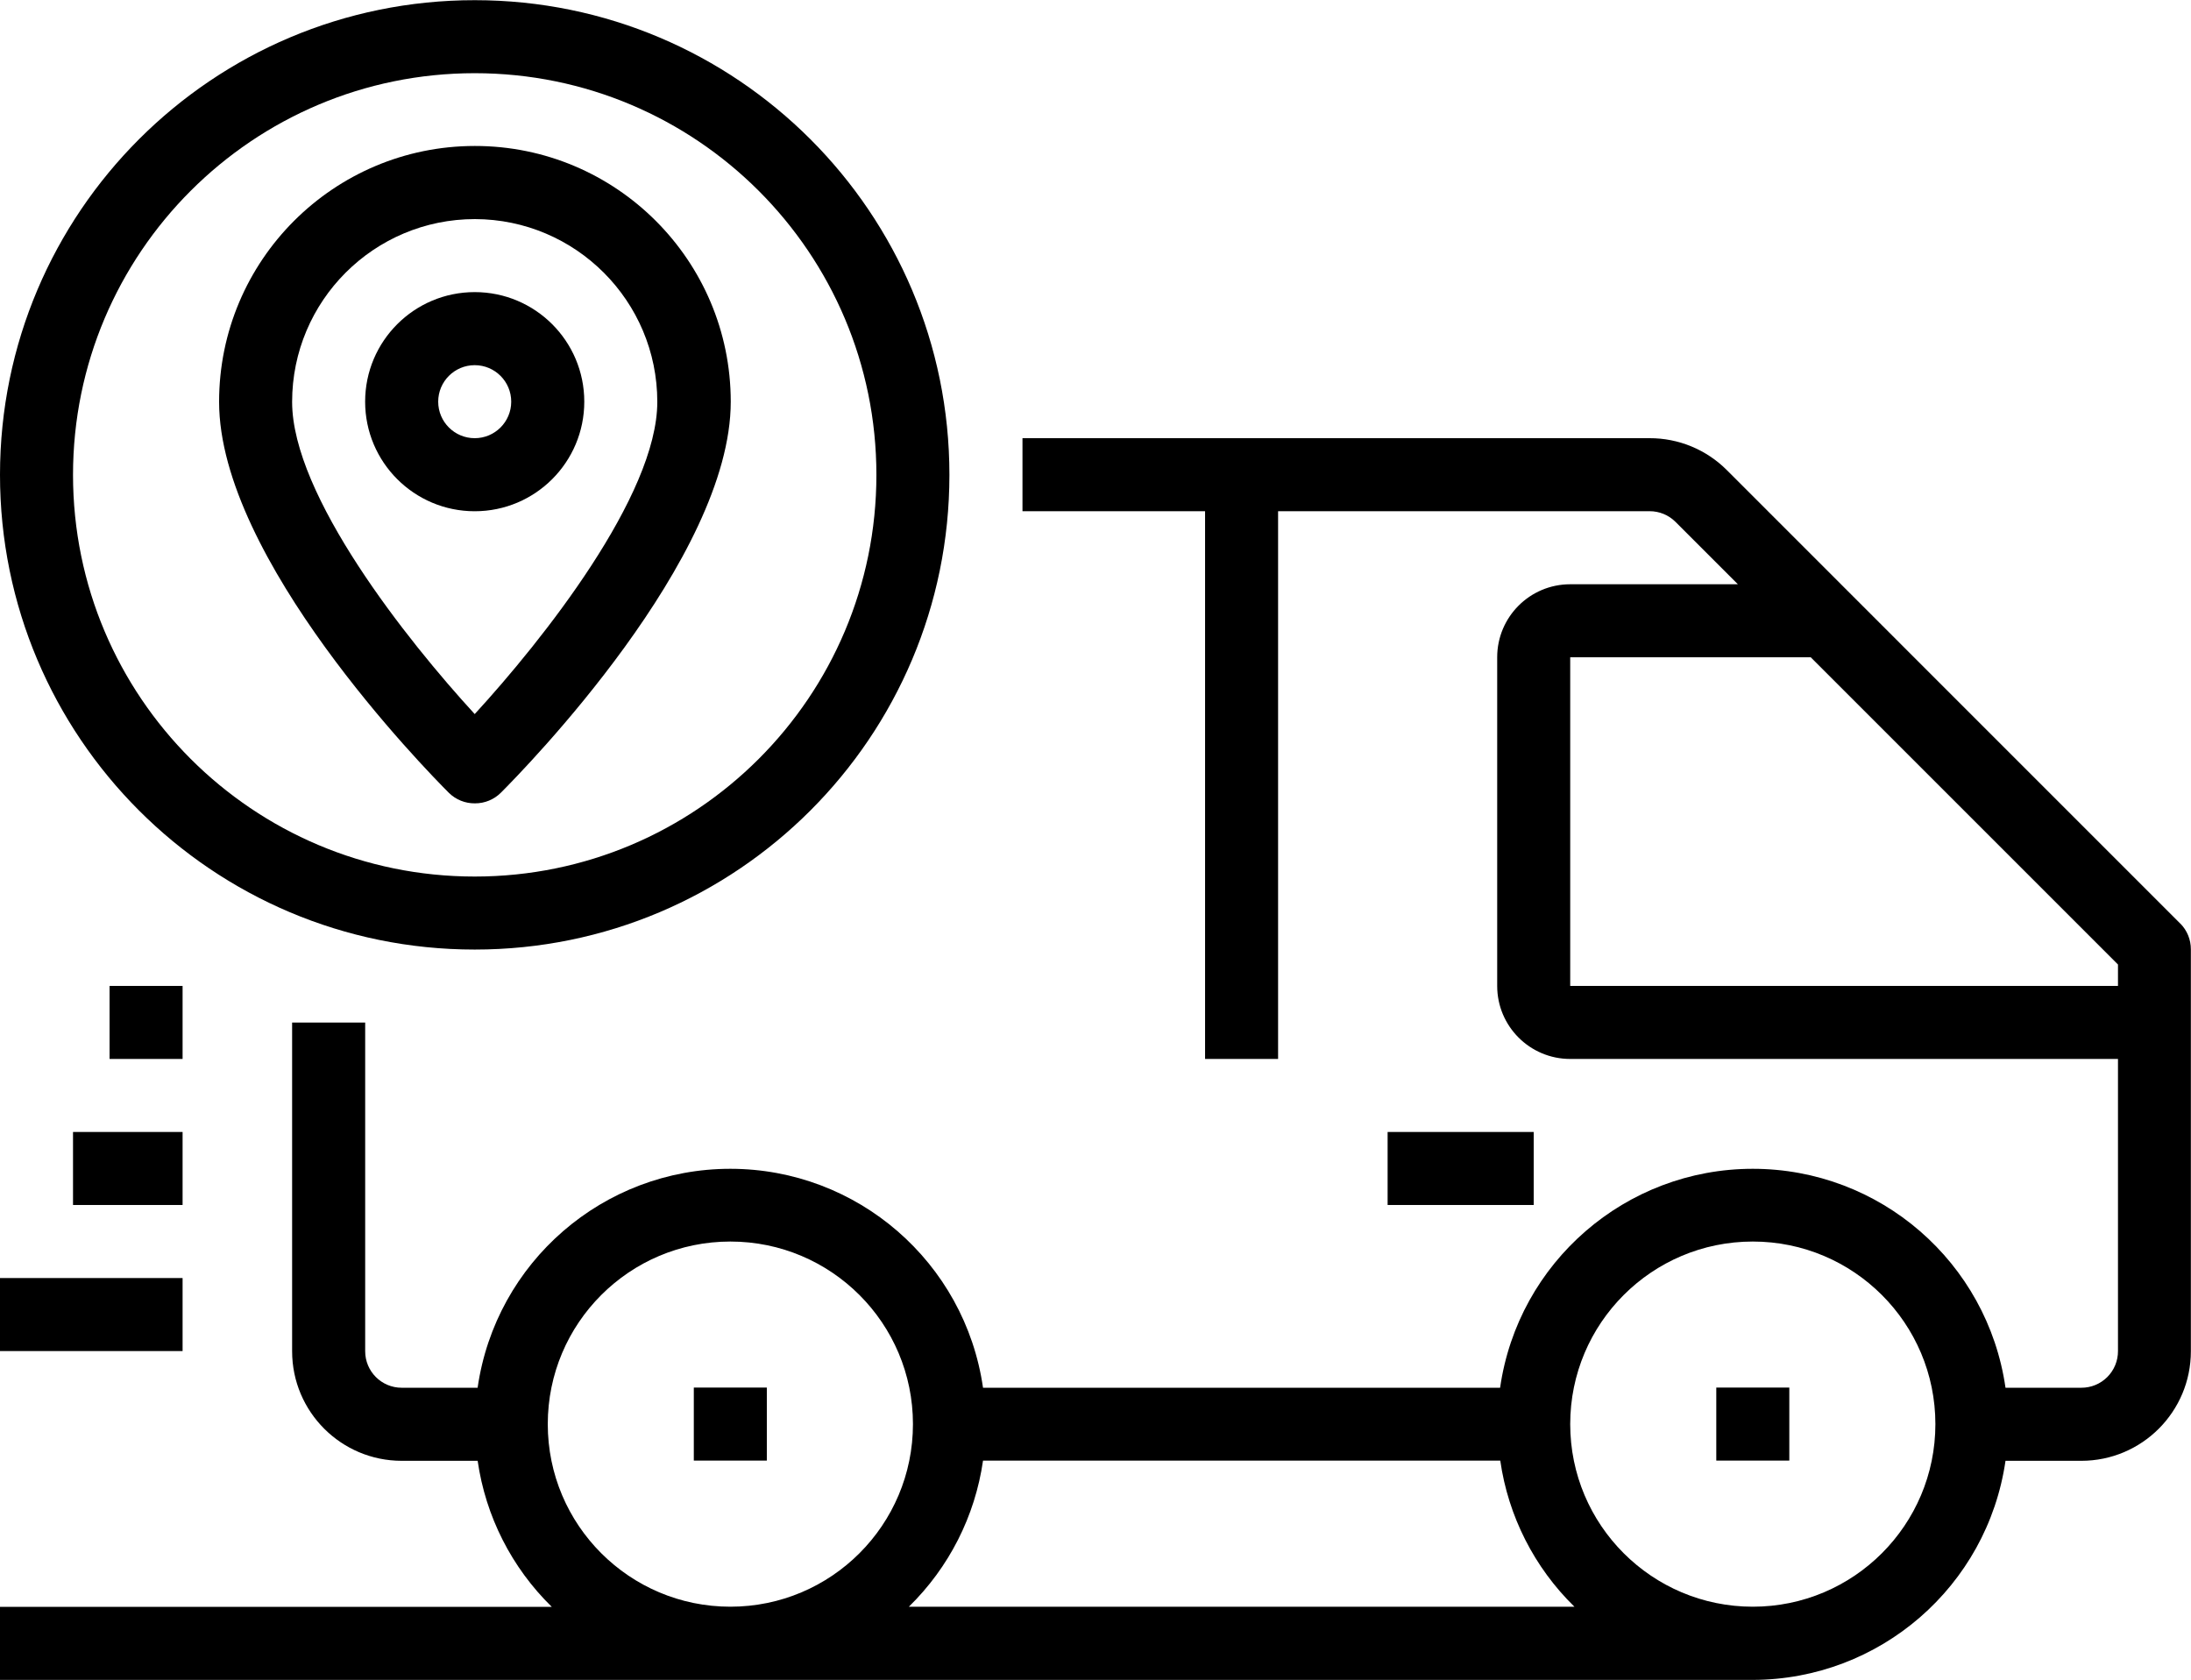
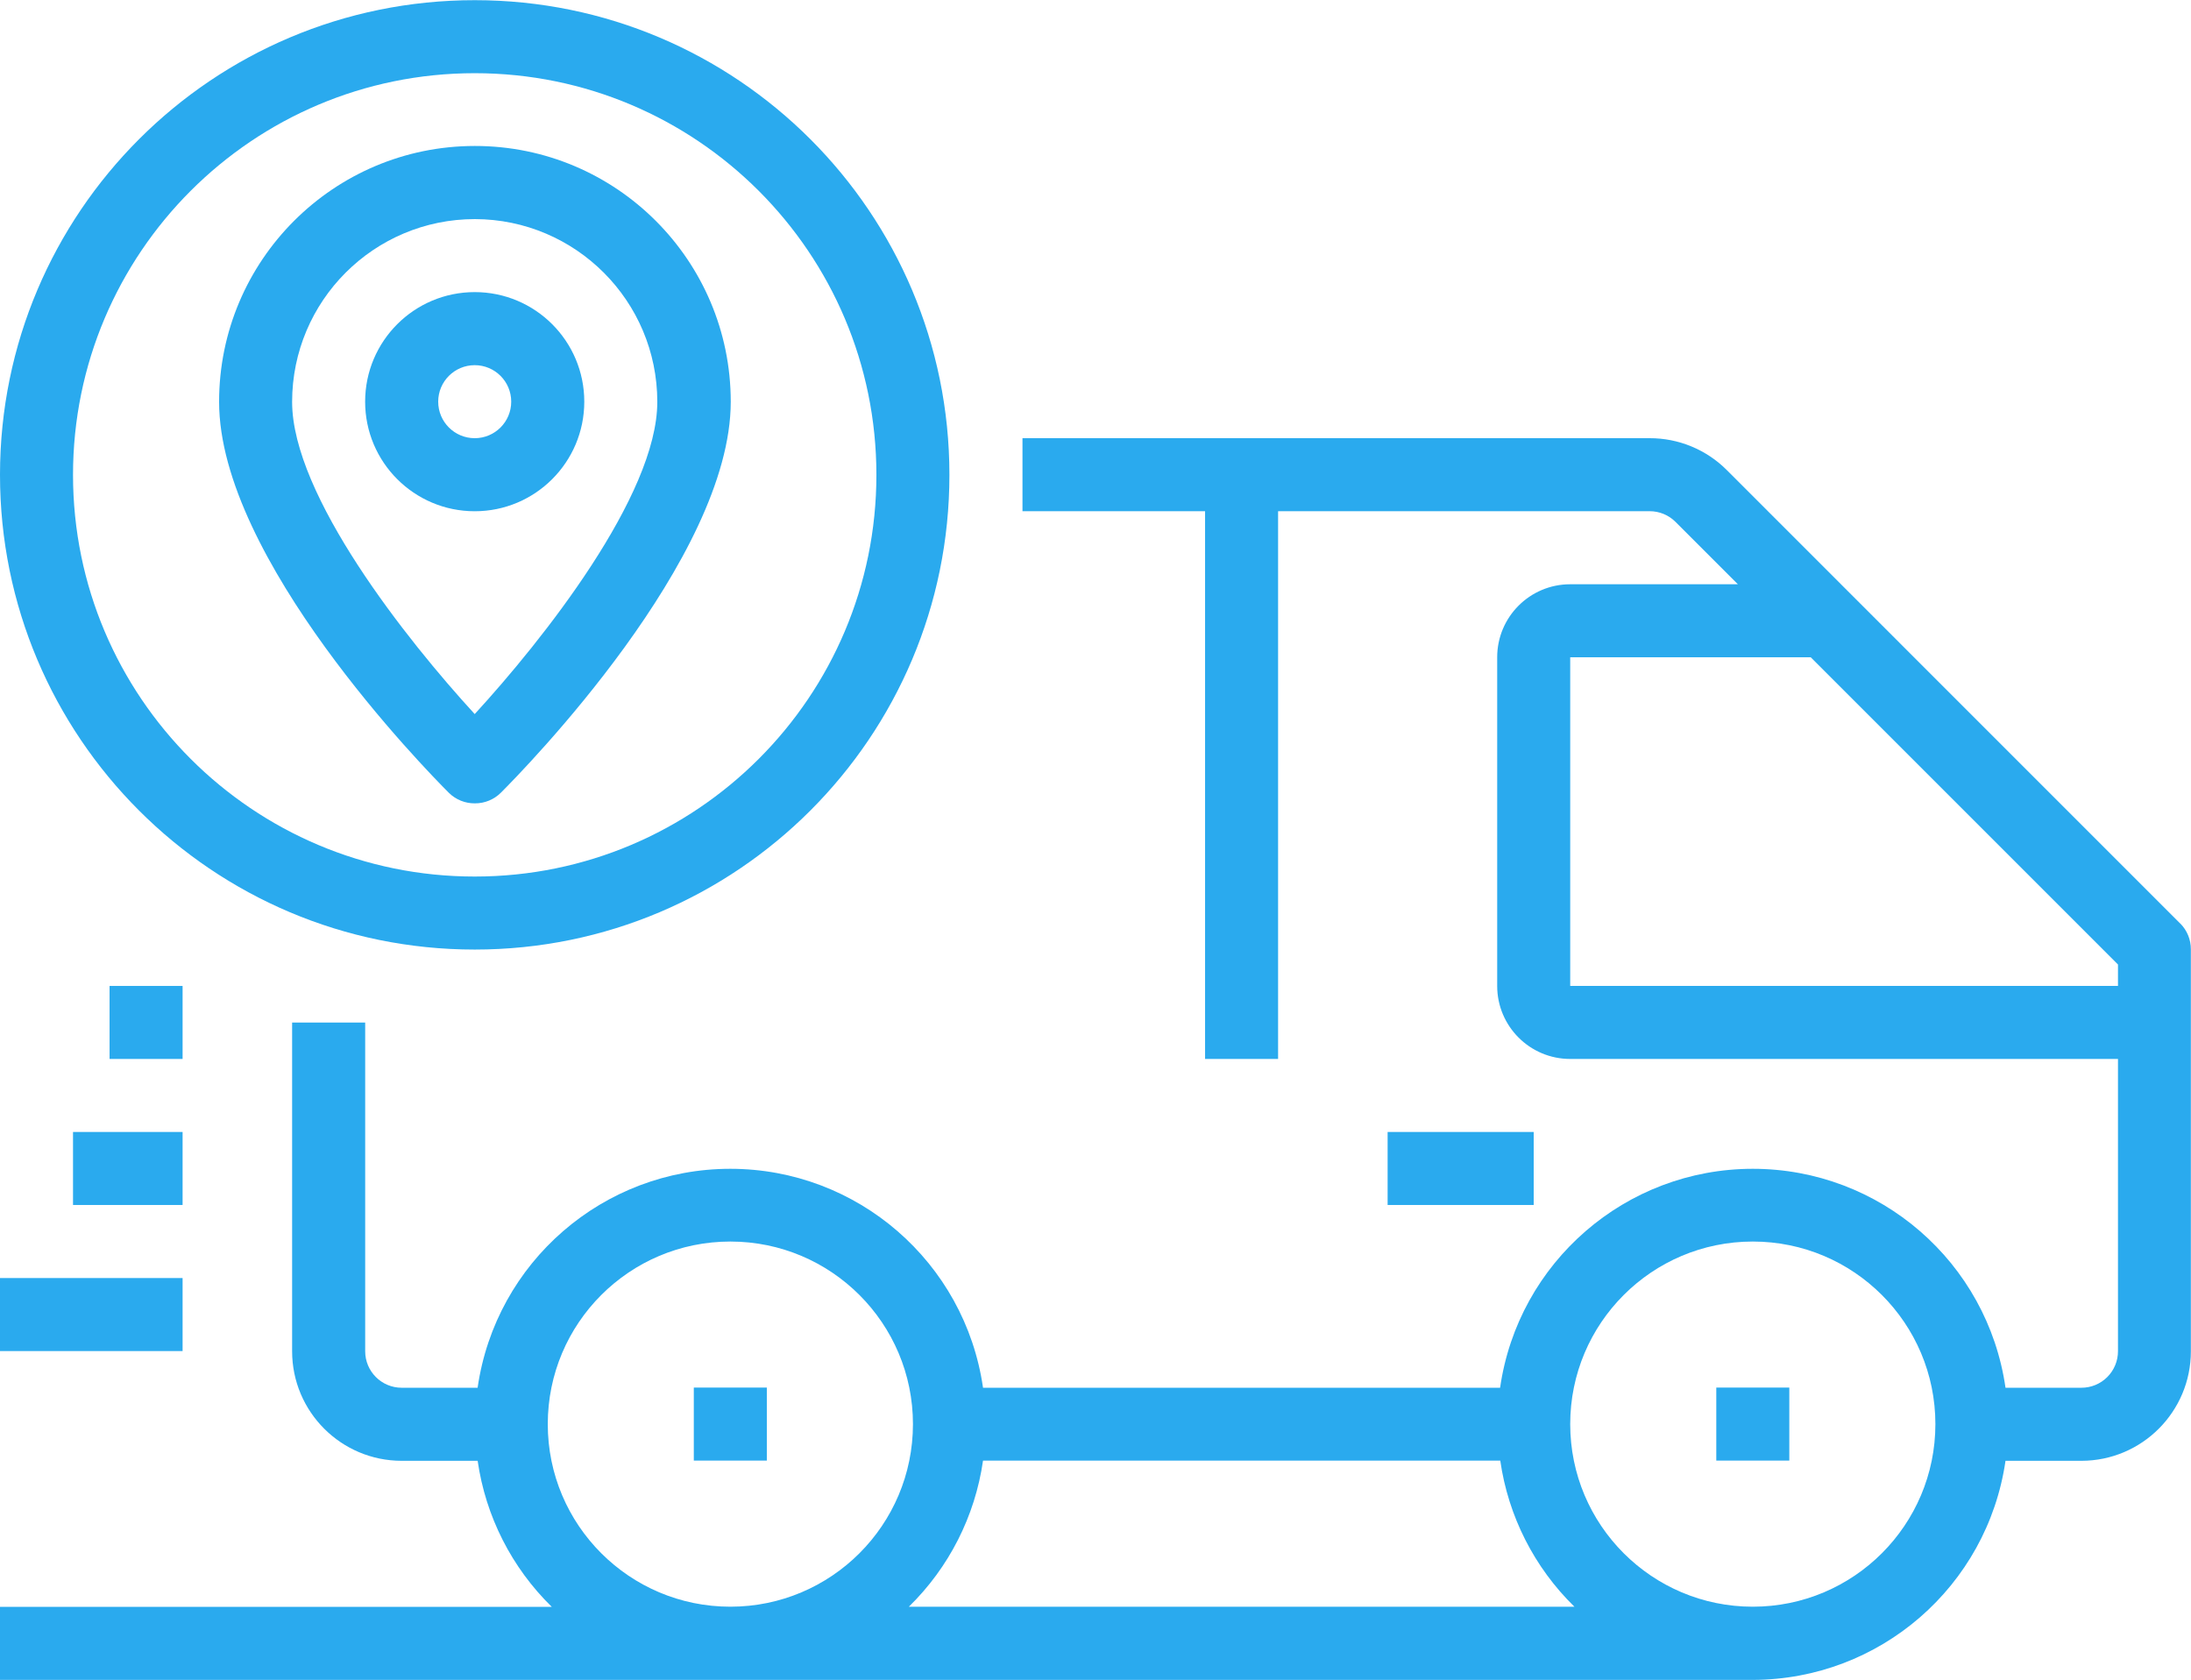
- <svg xmlns="http://www.w3.org/2000/svg" width="50.53" height="38.74" viewBox="0 0 50.53 38.74">
+ <svg xmlns="http://www.w3.org/2000/svg" width="50.53" height="38.74" viewBox="0 0 50.53 38.74" fill="#2aaaee">
  <g id="tracking" transform="translate(-2 -9)">
    <path id="Path_166" data-name="Path 166" d="M52.283,32.195,41.829,21.74A2.508,2.508,0,0,0,40.042,21H25.581v1.684h4.211V35.317h1.684V22.684h8.566a.842.842,0,0,1,.6.247l1.438,1.438H38.213a1.684,1.684,0,0,0-1.684,1.684v7.58a1.684,1.684,0,0,0,1.684,1.684H50.846v6.737A.842.842,0,0,1,50,42.9H48.252a5.888,5.888,0,0,0-11.656,0H24.671a5.888,5.888,0,0,0-11.656,0H11.264a.842.842,0,0,1-.842-.842v-7.58H8.737v7.58a2.527,2.527,0,0,0,2.527,2.527h1.752a5.877,5.877,0,0,0,1.71,3.369H2v1.684H42.424a5.9,5.9,0,0,0,5.828-5.053H50a2.527,2.527,0,0,0,2.527-2.527V32.79a.842.842,0,0,0-.247-.6ZM14.633,43.739a4.211,4.211,0,1,1,4.211,4.211A4.211,4.211,0,0,1,14.633,43.739Zm8.328,4.211a5.877,5.877,0,0,0,1.71-3.369H36.6a5.877,5.877,0,0,0,1.71,3.369Zm19.463,0a4.211,4.211,0,1,1,4.211-4.211,4.211,4.211,0,0,1-4.211,4.211ZM38.213,33.633v-7.58H43.76l7.086,7.086v.494Z" transform="translate(0 -1.894)" />
    <rect id="Rectangle_133" data-name="Rectangle 133" width="1.684" height="1.684" transform="translate(18.001 41.002)" />
    <rect id="Rectangle_134" data-name="Rectangle 134" width="1.684" height="1.684" transform="translate(41.582 41.002)" />
    <rect id="Rectangle_135" data-name="Rectangle 135" width="4.211" height="1.684" transform="translate(2 38.476)" />
    <rect id="Rectangle_136" data-name="Rectangle 136" width="2.527" height="1.684" transform="translate(3.684 35.107)" />
    <rect id="Rectangle_137" data-name="Rectangle 137" width="1.684" height="1.684" transform="translate(4.527 31.739)" />
    <path id="Path_167" data-name="Path 167" d="M12.948,30.9A10.948,10.948,0,1,0,2,19.948,10.948,10.948,0,0,0,12.948,30.9Zm0-20.212a9.264,9.264,0,1,1-9.264,9.264,9.264,9.264,0,0,1,9.264-9.264Z" transform="translate(0)" />
    <path id="Path_168" data-name="Path 168" d="M13.9,28.159a.842.842,0,0,0,.6-.247c.542-.542,5.3-5.4,5.3-9.017A5.9,5.9,0,1,0,8,18.9c0,3.613,4.757,8.475,5.3,9.017A.842.842,0,0,0,13.9,28.159Zm0-13.475A4.216,4.216,0,0,1,18.106,18.9c0,2.161-2.65,5.5-4.211,7.2-1.561-1.7-4.211-5.04-4.211-7.2A4.216,4.216,0,0,1,13.9,14.684Z" transform="translate(-0.947 -0.631)" />
    <path id="Path_169" data-name="Path 169" d="M17.053,19.527a2.527,2.527,0,1,0-2.527,2.527A2.527,2.527,0,0,0,17.053,19.527Zm-3.369,0a.842.842,0,1,1,.842.842A.842.842,0,0,1,13.684,19.527Z" transform="translate(-1.578 -1.263)" />
    <rect id="Rectangle_138" data-name="Rectangle 138" width="3.369" height="1.684" transform="translate(34.002 35.107)" />
  </g>
</svg>
